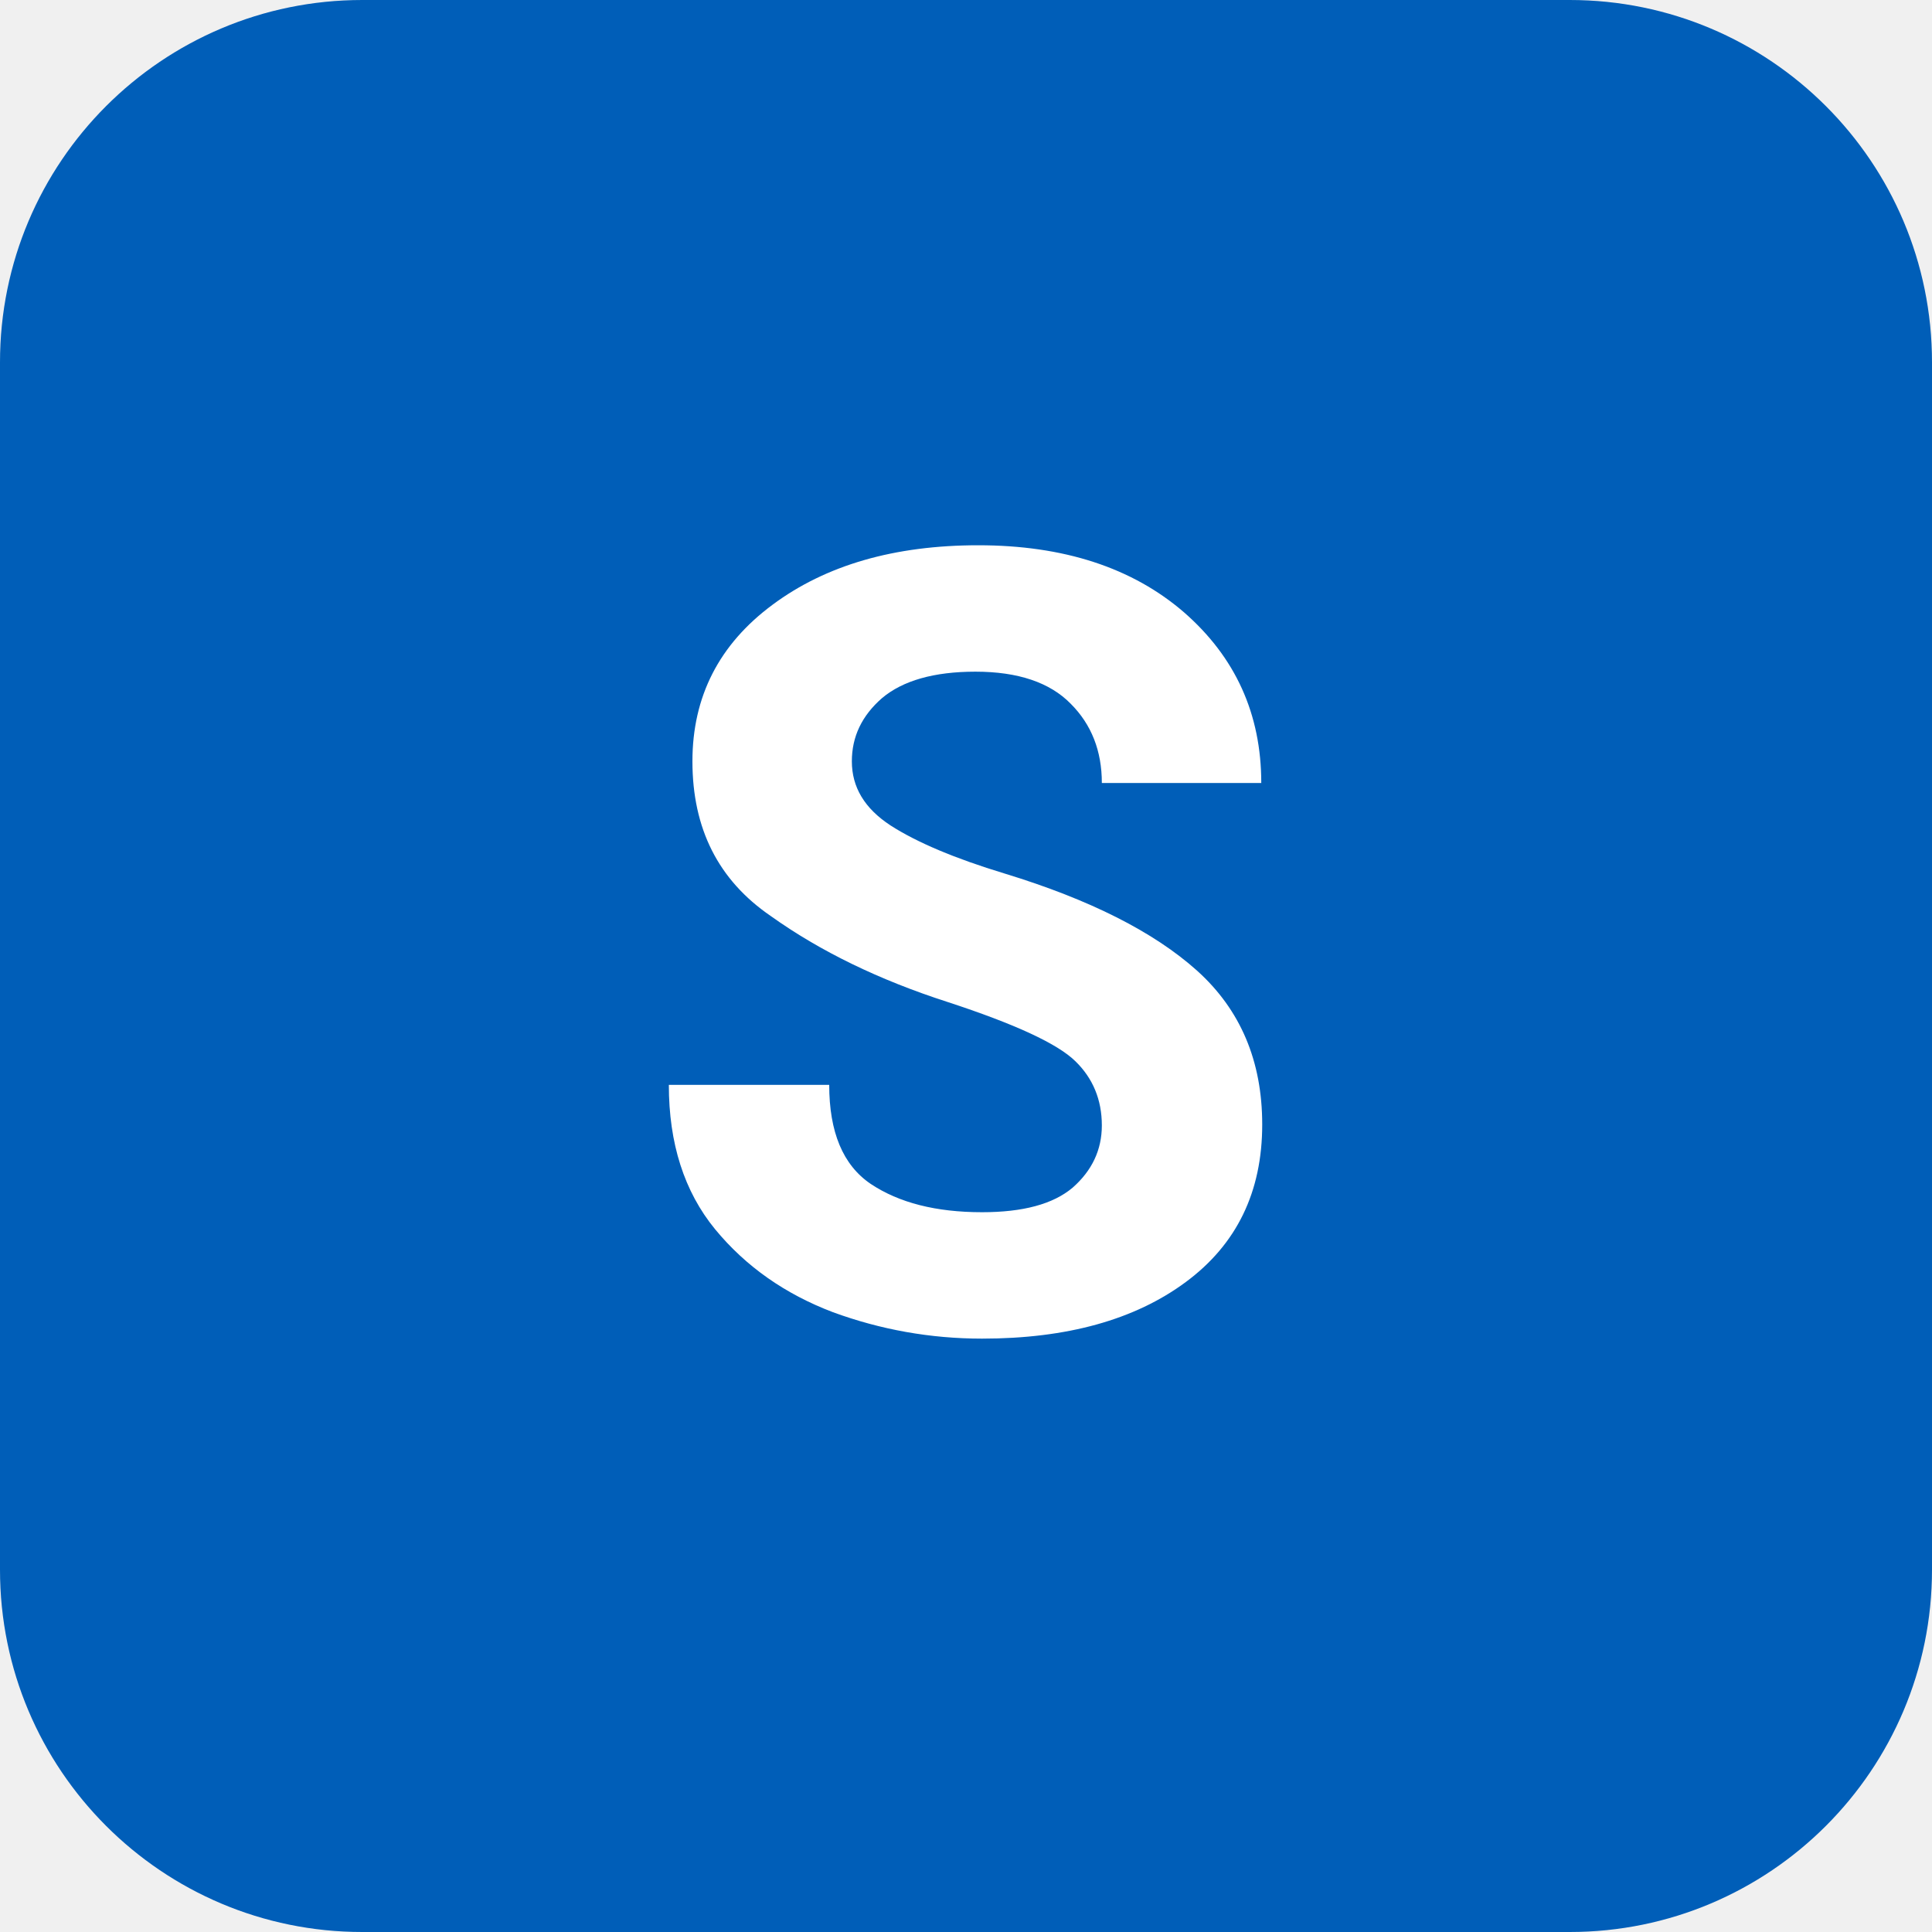
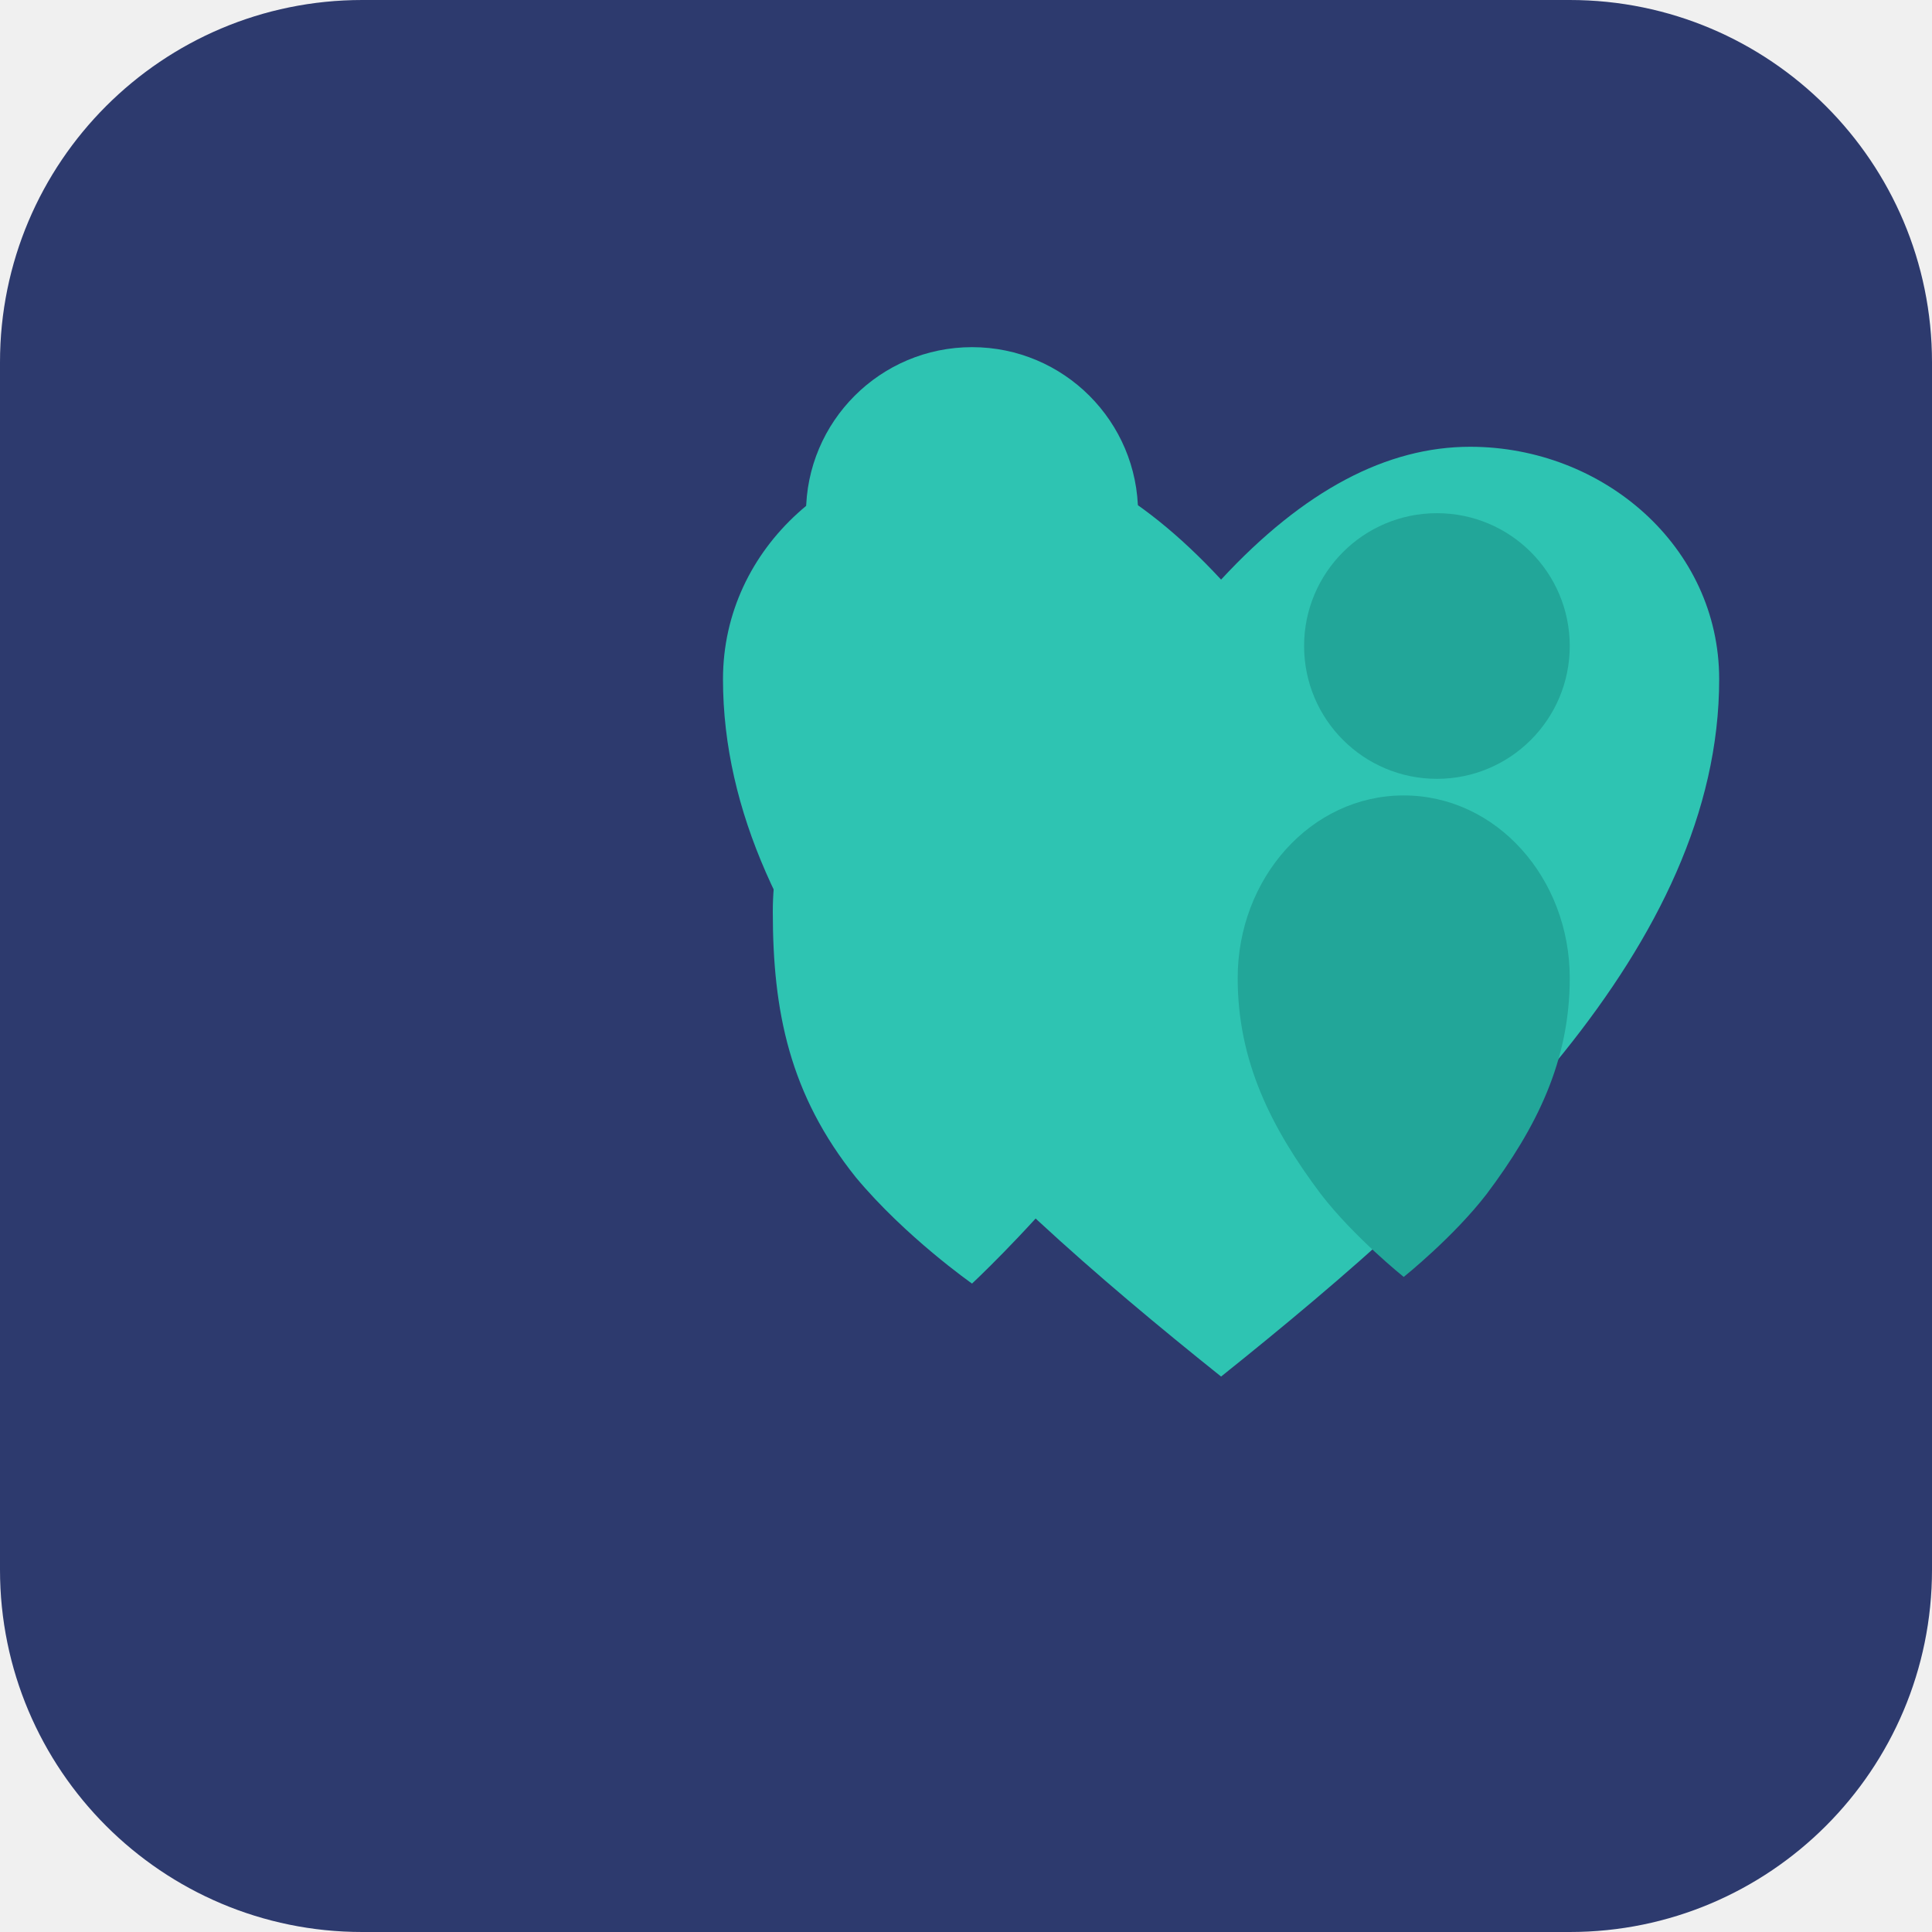
<svg xmlns="http://www.w3.org/2000/svg" viewBox="0 0 32 32" width="32" height="32">
-   <rect width="32" height="32" rx="6" fill="#005eb8" />
-   <text x="16" y="22" text-anchor="middle" font-family="-apple-system,BlinkMacSystemFont,Segoe UI,Roboto,Helvetica,Arial,sans-serif" font-size="18" font-weight="700" fill="#ffffff">S</text>
+   <rect width="32" height="32" rx="6" fill="#2D3A6E" />
+   <g transform="translate(4, 3) scale(0.55)">
+     <path d="M22 8c-4 0-7.5 3-7.5 7 0 8 7.5 15 15 21 7.5-6 15-13 15-21 0-4-3.5-7-7.5-7-2.5 0-5 1.3-7.5 4-2.5-2.7-5-4-7.5-4z" fill="#2EC4B2" />
+     <circle cx="22" cy="10" r="5" fill="#2EC4B2" />
+     <circle cx="36" cy="14" r="4" fill="#22A699" />
+     <path d="M16 22c0-4 2.7-7 6-7s6 3 6 7c0 3-1 5.5-3 8-1.5 1.8-3 3.2-3 3.2S20 31.8 18.5 30C16.5 27.5 16 25 16 22z" fill="#2EC4B2" />
+     <path d="M30 24c0-3 2.2-5.5 5-5.5s5 2.5 5 5.5c0 2.5-1 4.5-2.5 6.5-1 1.3-2.5 2.5-2.5 2.5s-1.5-1.2-2.5-2.5C31 28.5 30 26.5 30 24z" fill="#22A699" />
+   </g>
</svg>
